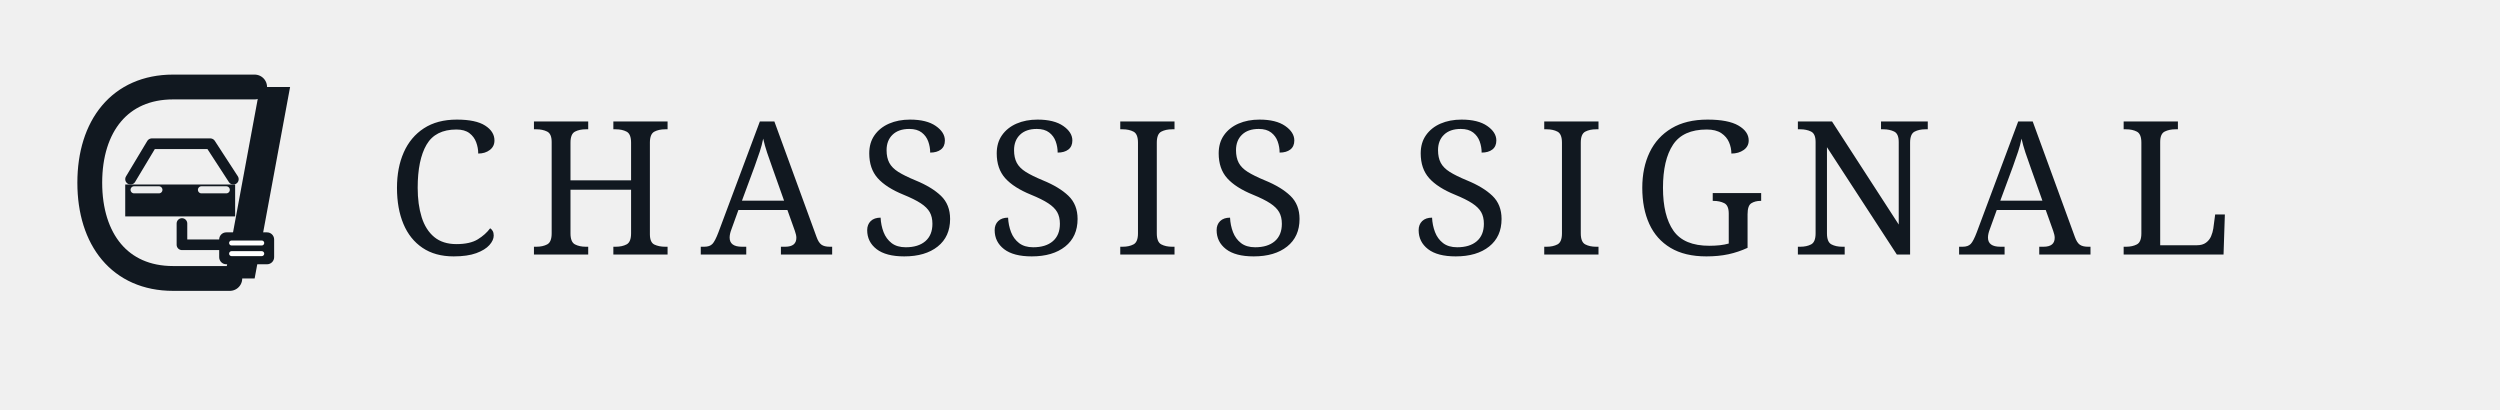
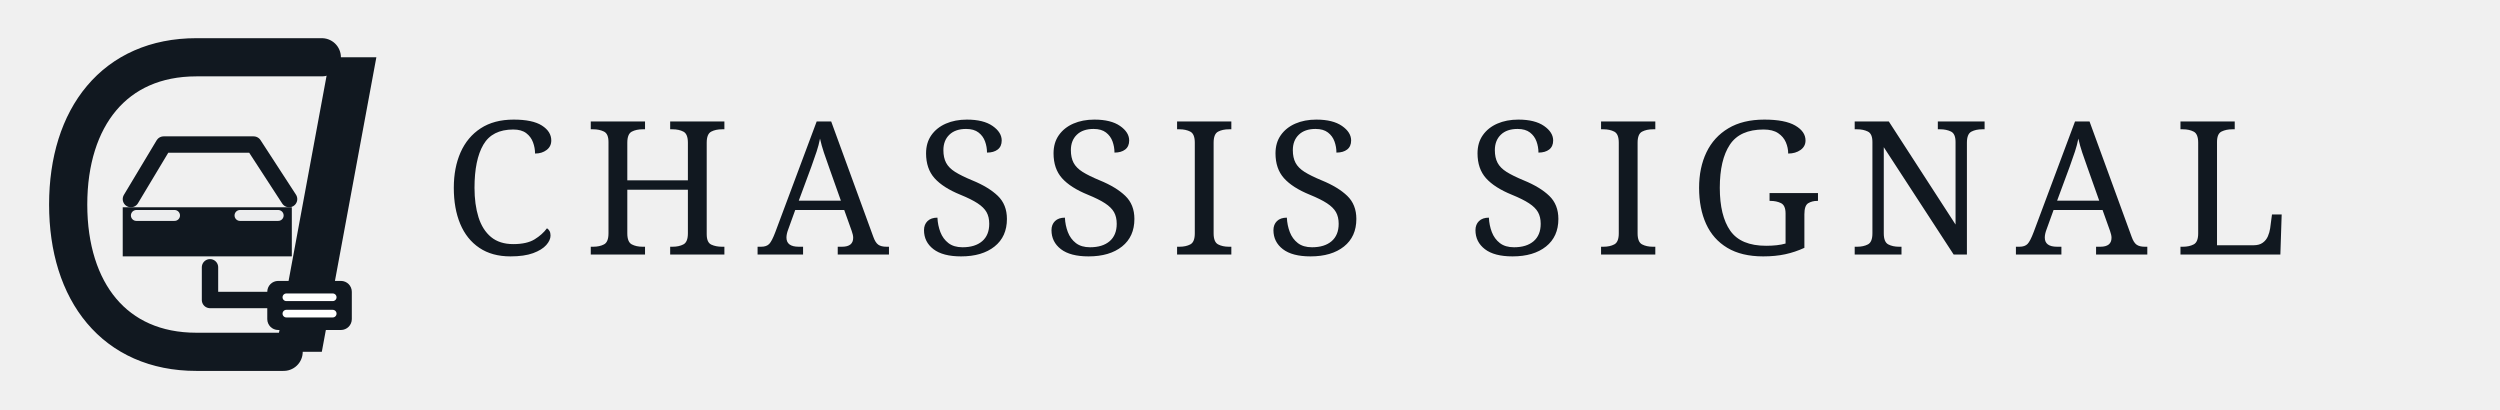
<svg xmlns="http://www.w3.org/2000/svg" viewBox="0 0 1100 180" role="img" aria-label="Chassis Signal mono logo" fill="none">
  <style>
    .wordmark { font-family: "Cormorant Garamond", "Libre Baskerville", Georgia, serif; font-size: 82px; letter-spacing: 0.14em; fill: #111820; }
  </style>
-   <g transform="translate(20 18) scale(.78)">
+   <g transform="translate(0 -6) scale(1.2)">
    <path d="M118 26 H72 C42 26 25 48 25 80 C25 112 42 134 72 134 H104" fill="none" stroke="#111820" stroke-width="14" stroke-linecap="round" stroke-linejoin="round" />
    <path d="M121 26 L101 134 H118 L138 26 Z" fill="#111820" />
    <path d="M48 78 L60 58 H93 L106 78" fill="none" stroke="#111820" stroke-width="6" stroke-linecap="round" stroke-linejoin="round" />
    <path d="M45 81 H107 V99 H45 Z" fill="#111820" />
    <path d="M50 84 H64" stroke="#FFFFFF" stroke-width="4" stroke-linecap="round" opacity="0.92" />
    <path d="M88 84 H102" stroke="#FFFFFF" stroke-width="4" stroke-linecap="round" opacity="0.92" />
    <path d="M77 103 V115 H101" fill="none" stroke="#111820" stroke-width="6" stroke-linecap="round" stroke-linejoin="round" />
    <rect x="98" y="108" width="31" height="18" rx="4" fill="#111820" />
    <path d="M105 114 H122 M105 120 H122" stroke="#FFFFFF" stroke-width="2.8" stroke-linecap="round" />
  </g>
-   <text class="wordmark" x="170" y="112">CHASSIS SIGNAL</text>
+   <text class="wordmark" x="195" y="112">CHASSIS SIGNAL</text>
</svg>
